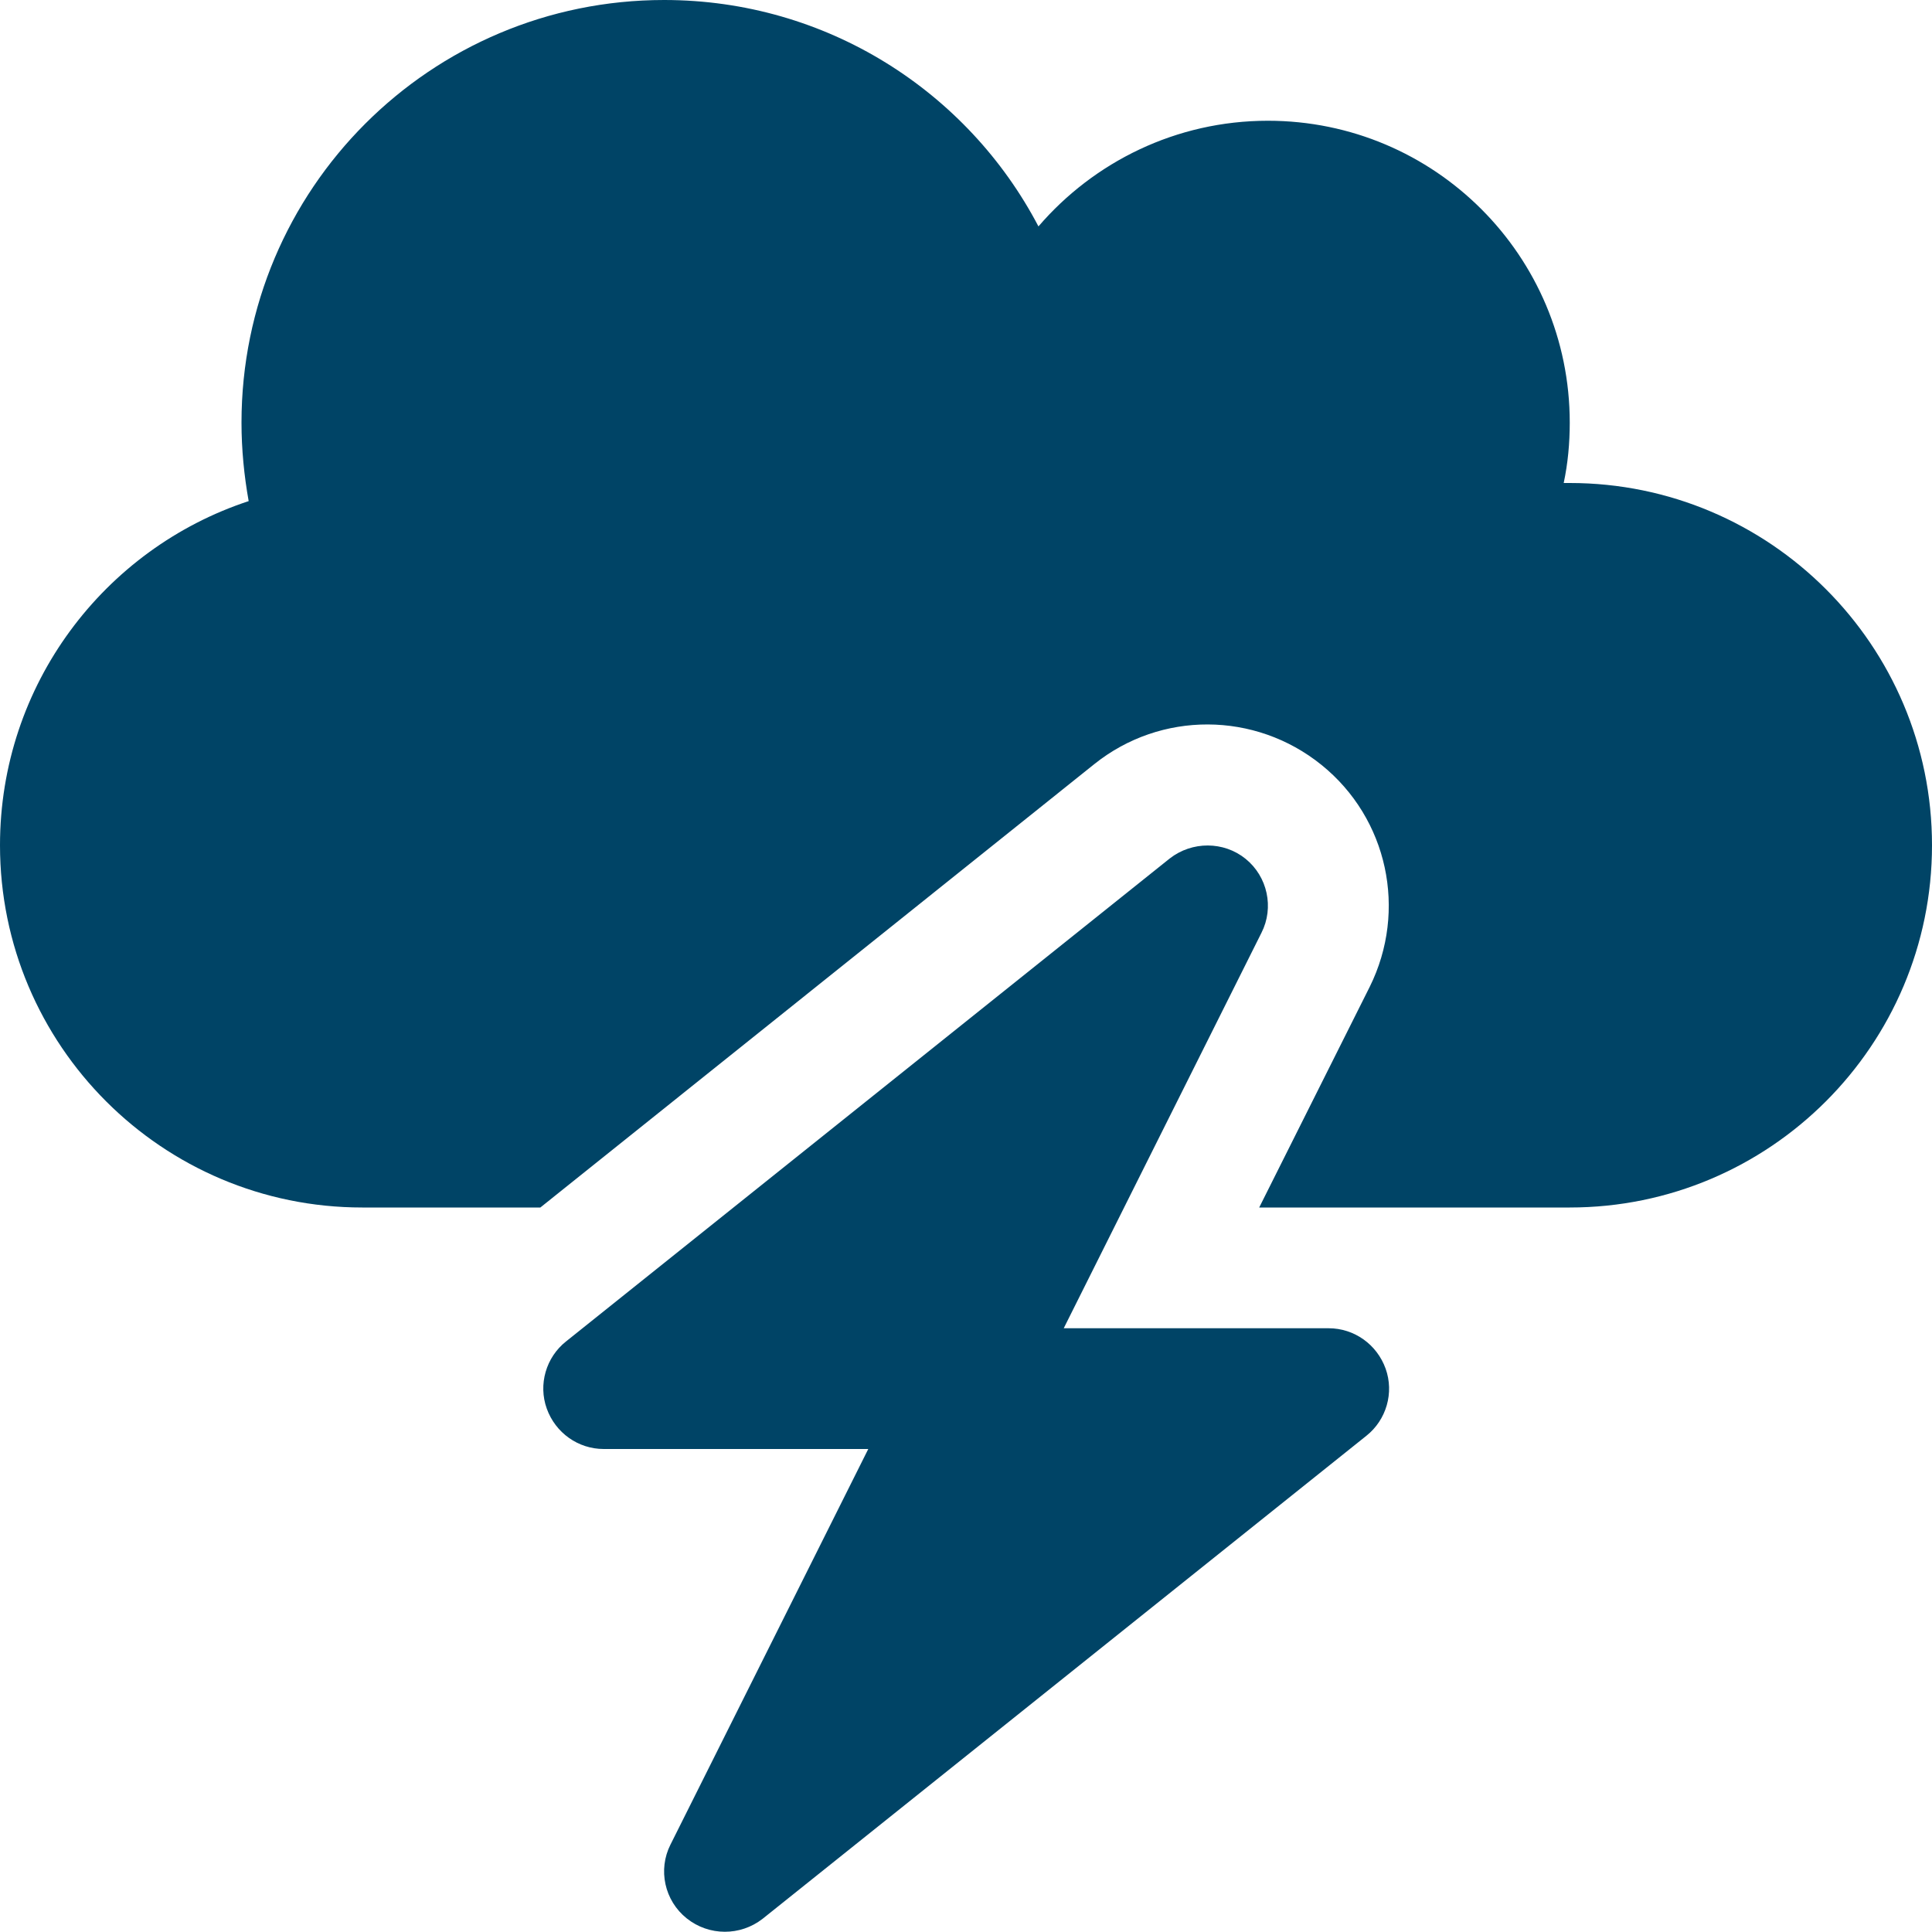
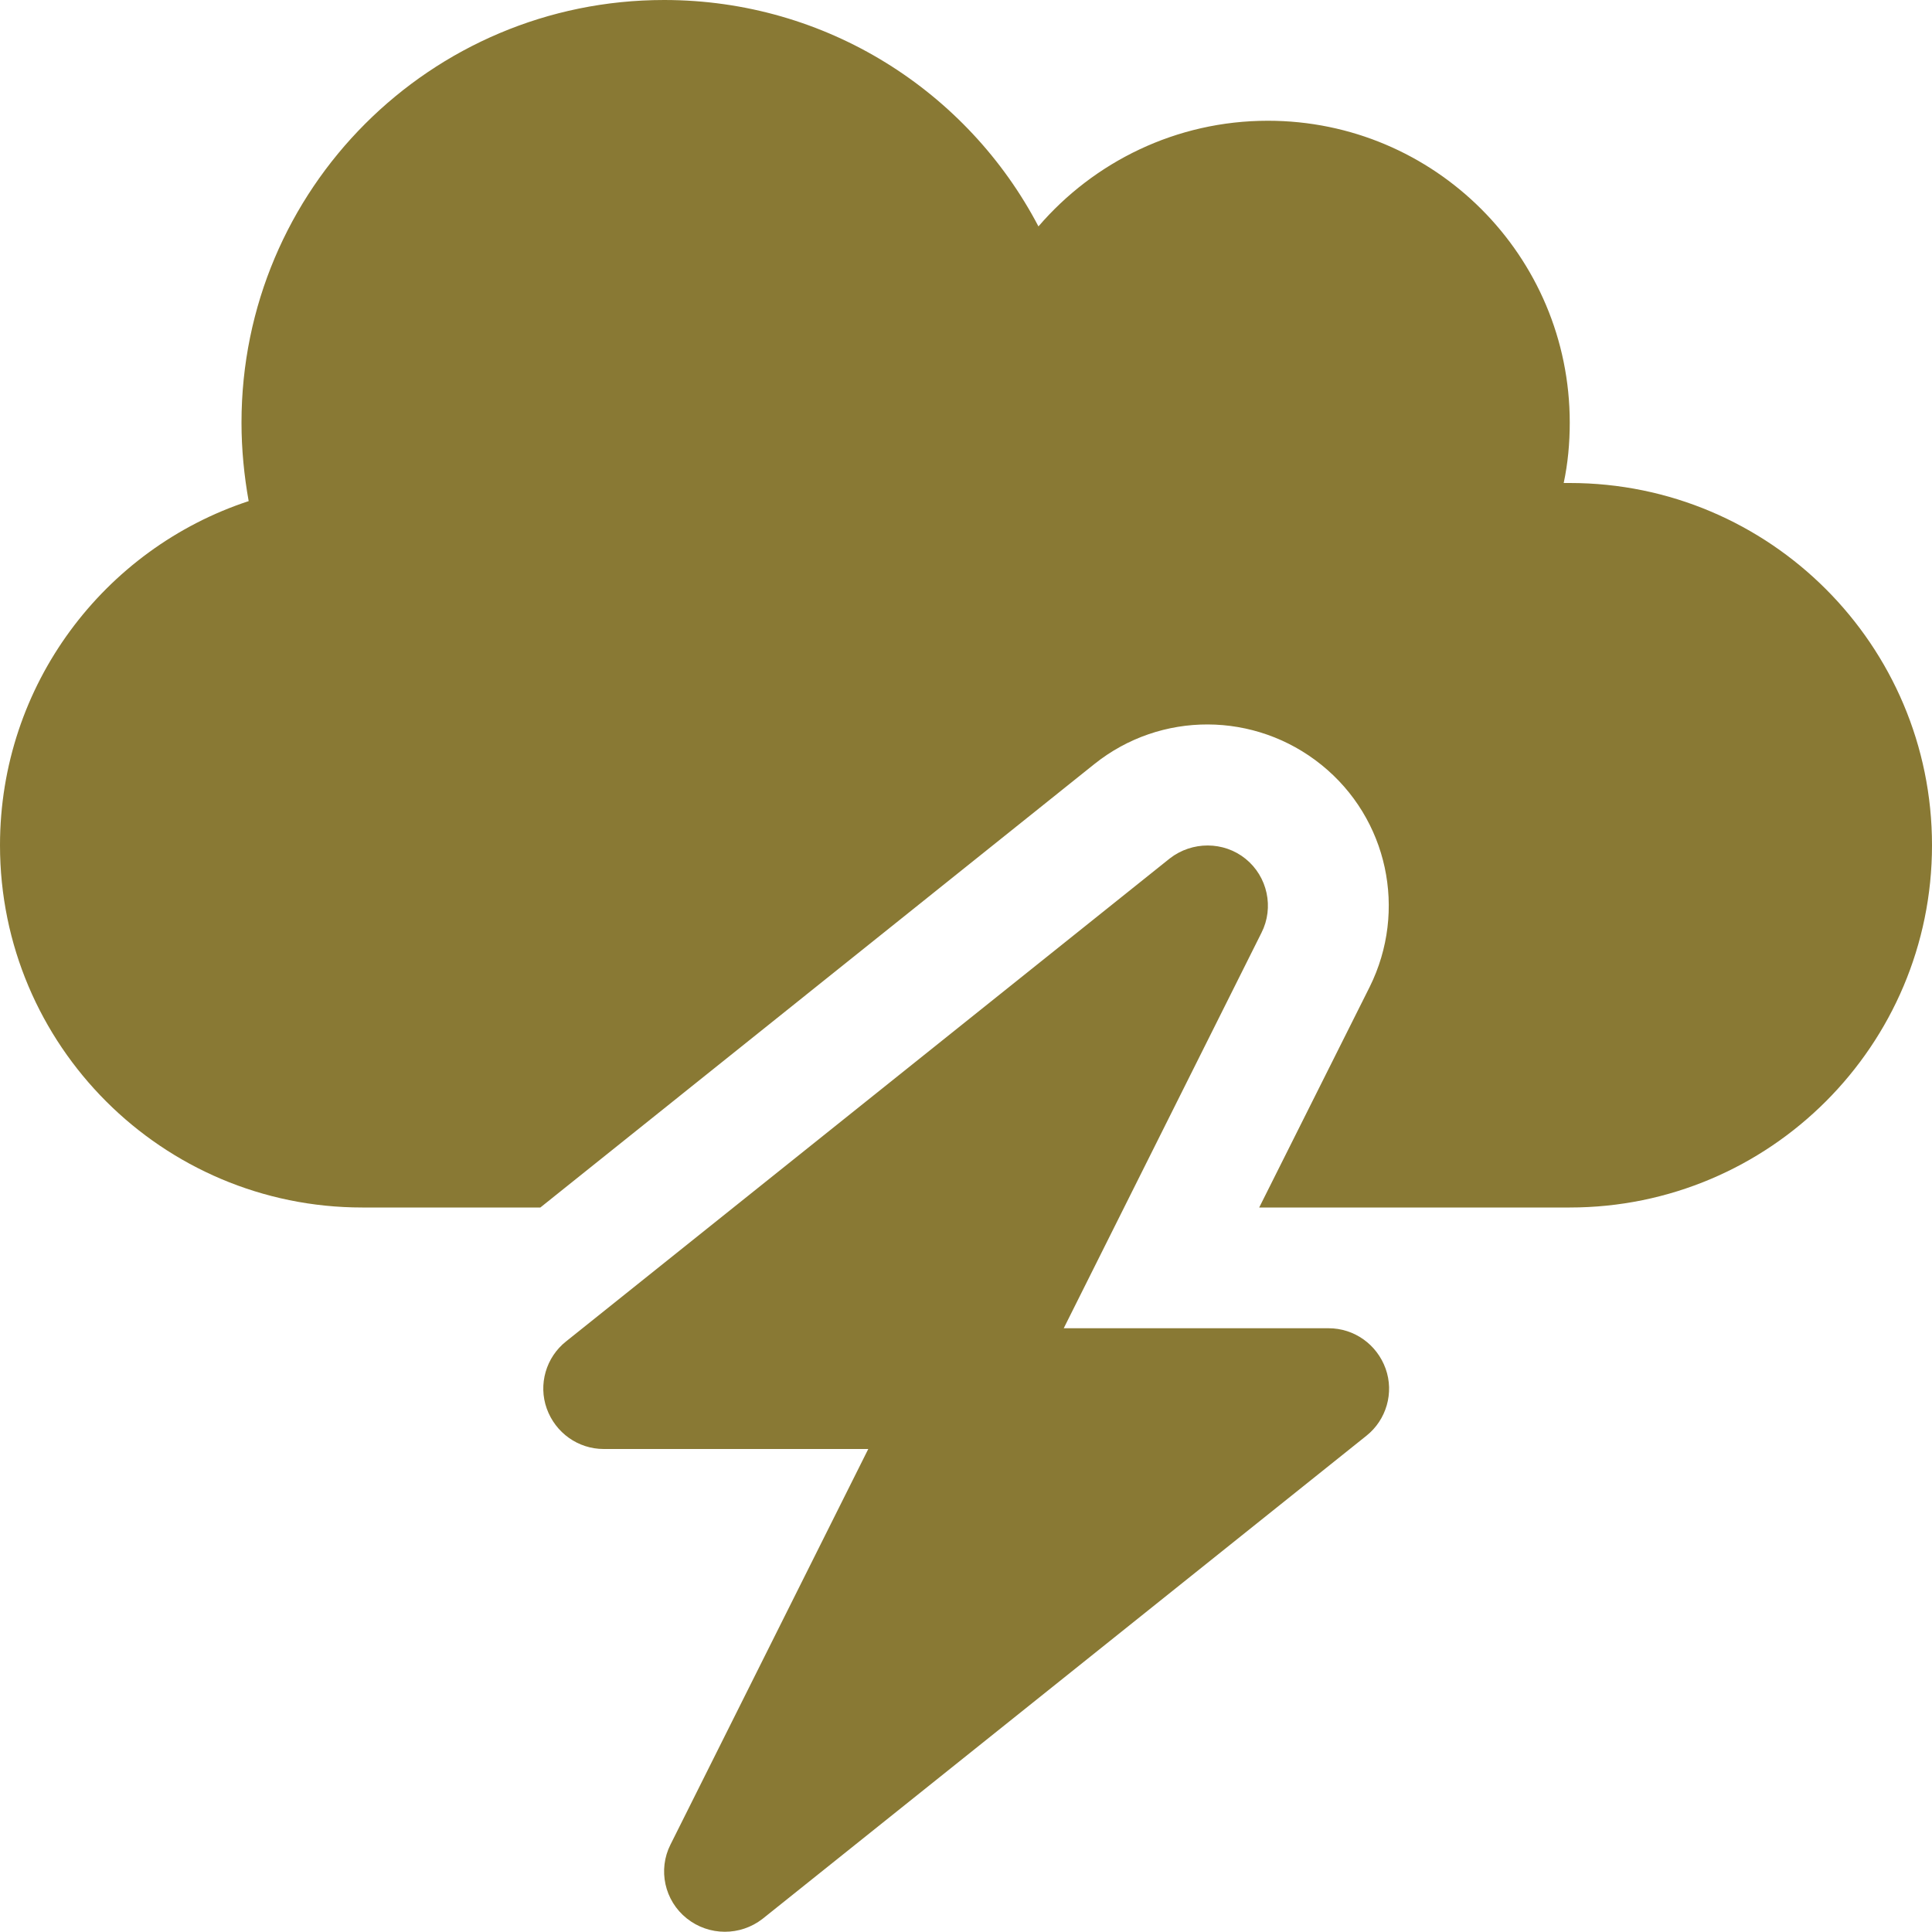
- <svg xmlns="http://www.w3.org/2000/svg" fill="hsl(200, 100%, 20%)" viewBox="0 0 512 512">
+ <svg xmlns="http://www.w3.org/2000/svg" fill="hsl(49, 45%, 37%)" viewBox="0 0 512 512">
  <path d="M0 224c0 53 43 96 96 96h47.2L290 202.5c17.6-14.1 42.6-14 60.2 .2s22.8 38.6 12.8 58.8L333.7 320H352h64c53 0 96-43 96-96s-43-96-96-96c-.5 0-1.1 0-1.6 0c1.1-5.2 1.6-10.5 1.6-16c0-44.2-35.8-80-80-80c-24.3 0-46.1 10.9-60.8 28C256.5 24.3 219.1 0 176 0C114.1 0 64 50.1 64 112c0 7.1 .7 14.1 1.9 20.8C27.6 145.4 0 181.5 0 224zm330.1 3.6c-5.8-4.7-14.2-4.7-20.1-.1l-160 128c-5.3 4.2-7.4 11.4-5.1 17.8s8.3 10.7 15.1 10.7h70.1L177.7 488.8c-3.4 6.7-1.6 14.9 4.3 19.6s14.2 4.7 20.1 .1l160-128c5.3-4.2 7.4-11.4 5.1-17.8s-8.3-10.7-15.1-10.7H281.9l52.4-104.8c3.4-6.7 1.6-14.9-4.2-19.6z" />
</svg>
